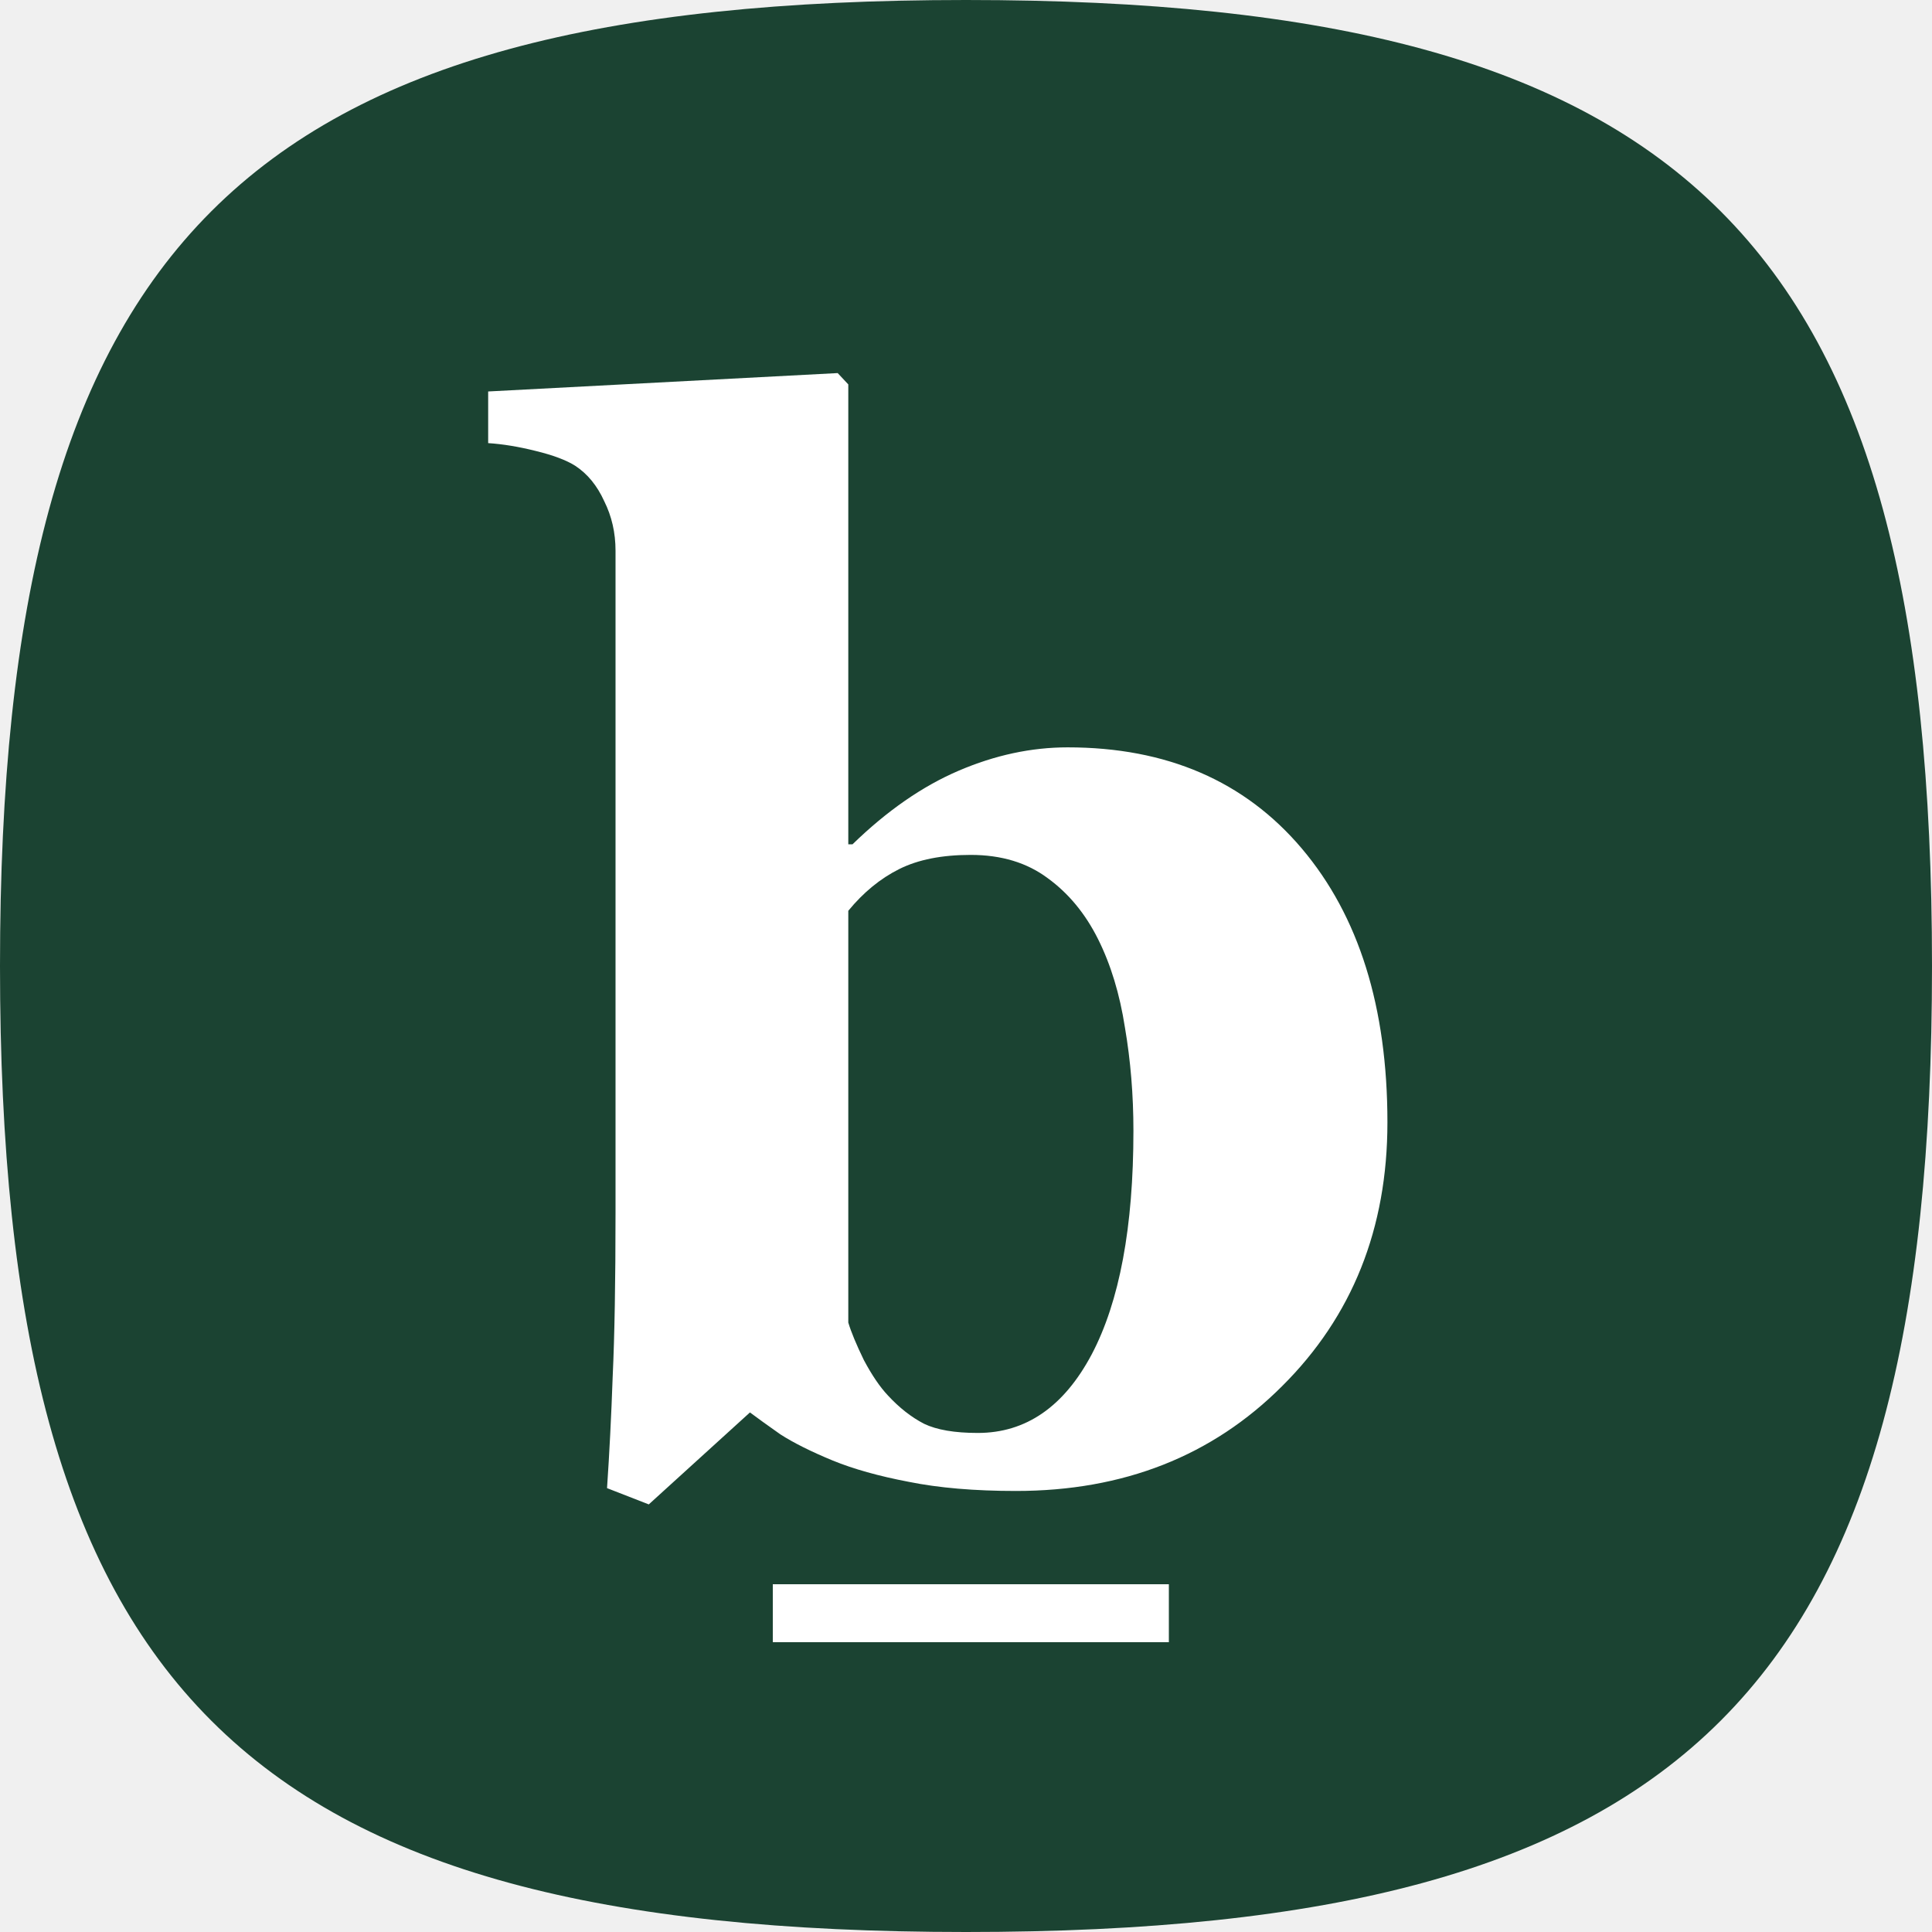
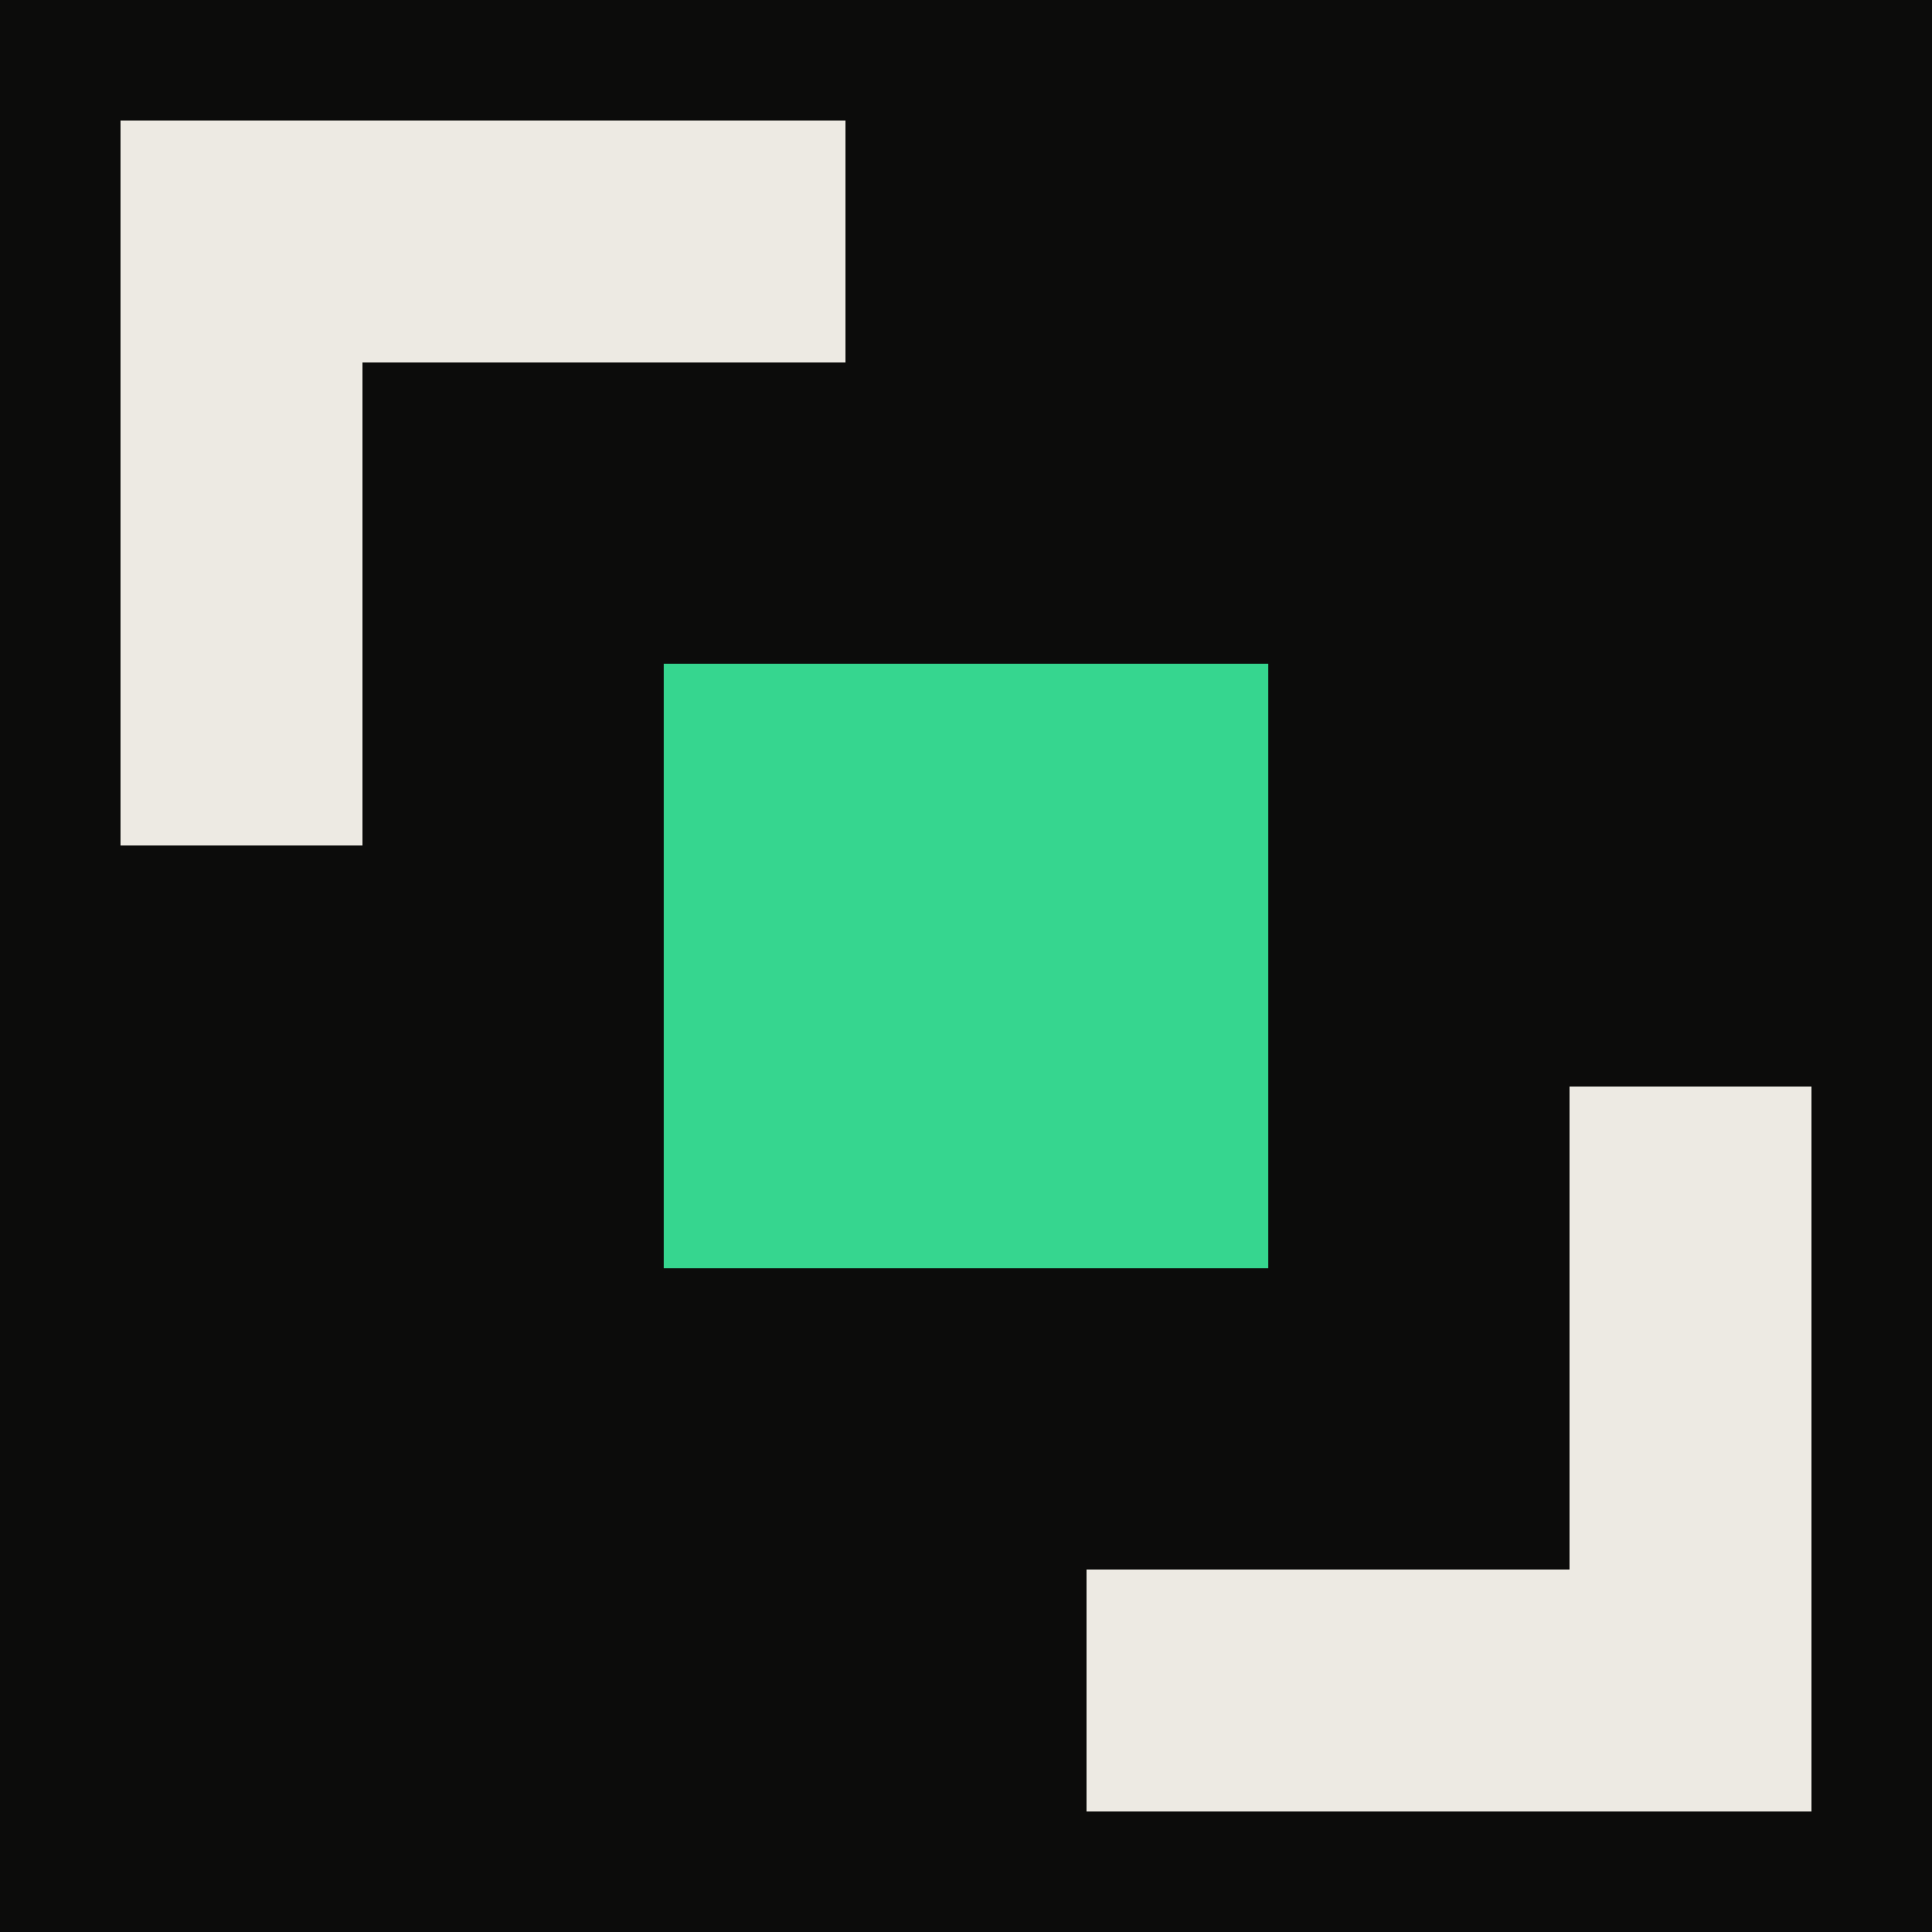
- <svg xmlns="http://www.w3.org/2000/svg" width="200" height="200" viewBox="0 0 200 200" fill="none">
-   <path d="M0 100C0 25 25 0 100 0C175 0 200 25 200 100C200 175 175 200 100 200C25 200 0 175 0 100Z" fill="#1B4332" />
-   <path d="M143.626 116.185C143.626 127.171 139.988 136.277 132.713 143.504C125.486 150.73 116.307 154.344 105.174 154.344C100.877 154.344 97.166 154.026 94.041 153.392C90.965 152.806 88.353 152.073 86.204 151.194C83.958 150.267 82.151 149.363 80.784 148.484C79.466 147.557 78.416 146.8 77.635 146.214L67.161 155.735L62.84 154.051C63.084 150.486 63.279 146.629 63.426 142.479C63.621 138.279 63.719 132.64 63.719 125.56V57.005C63.719 55.149 63.328 53.44 62.547 51.878C61.815 50.267 60.813 49.046 59.544 48.216C58.616 47.63 57.249 47.117 55.442 46.678C53.685 46.238 52.049 45.97 50.535 45.872V40.525L86.717 38.621L87.815 39.793V87.4H88.255C91.819 83.934 95.481 81.394 99.241 79.783C103.001 78.172 106.761 77.366 110.521 77.366C120.774 77.366 128.855 80.857 134.764 87.84C140.672 94.822 143.626 104.271 143.626 116.185ZM117.332 117.063C117.332 113.353 117.039 109.788 116.453 106.37C115.916 102.903 114.988 99.852 113.67 97.215C112.352 94.578 110.618 92.478 108.47 90.916C106.321 89.305 103.66 88.499 100.486 88.499C97.508 88.499 95.042 88.987 93.089 89.964C91.136 90.94 89.378 92.381 87.815 94.285V136.912C88.108 137.889 88.645 139.183 89.427 140.794C90.257 142.356 91.087 143.577 91.917 144.456C93.089 145.726 94.334 146.702 95.652 147.386C96.971 148.021 98.826 148.338 101.219 148.338C106.199 148.338 110.13 145.628 113.011 140.208C115.892 134.739 117.332 127.024 117.332 117.063Z" fill="white" />
-   <line x1="80" y1="167" x2="121" y2="167" stroke="white" stroke-width="6" />
+ <svg xmlns="http://www.w3.org/2000/svg" shape-rendering="crispEdges" width="32" height="32" viewBox="0 0 32 32">
+   <rect width="100%" height="100%" fill="#0C0C0B" />
+   <rect x="2" y="2" width="12" height="4" fill="#EDEAE3" />
+   <rect x="2" y="2" width="4" height="12" fill="#EDEAE3" />
+   <rect x="18" y="26" width="12" height="4" fill="#EDEAE3" />
+   <rect x="26" y="18" width="4" height="12" fill="#EDEAE3" />
+   <rect x="11" y="11" width="10" height="10" fill="#36D68F" />
</svg>
